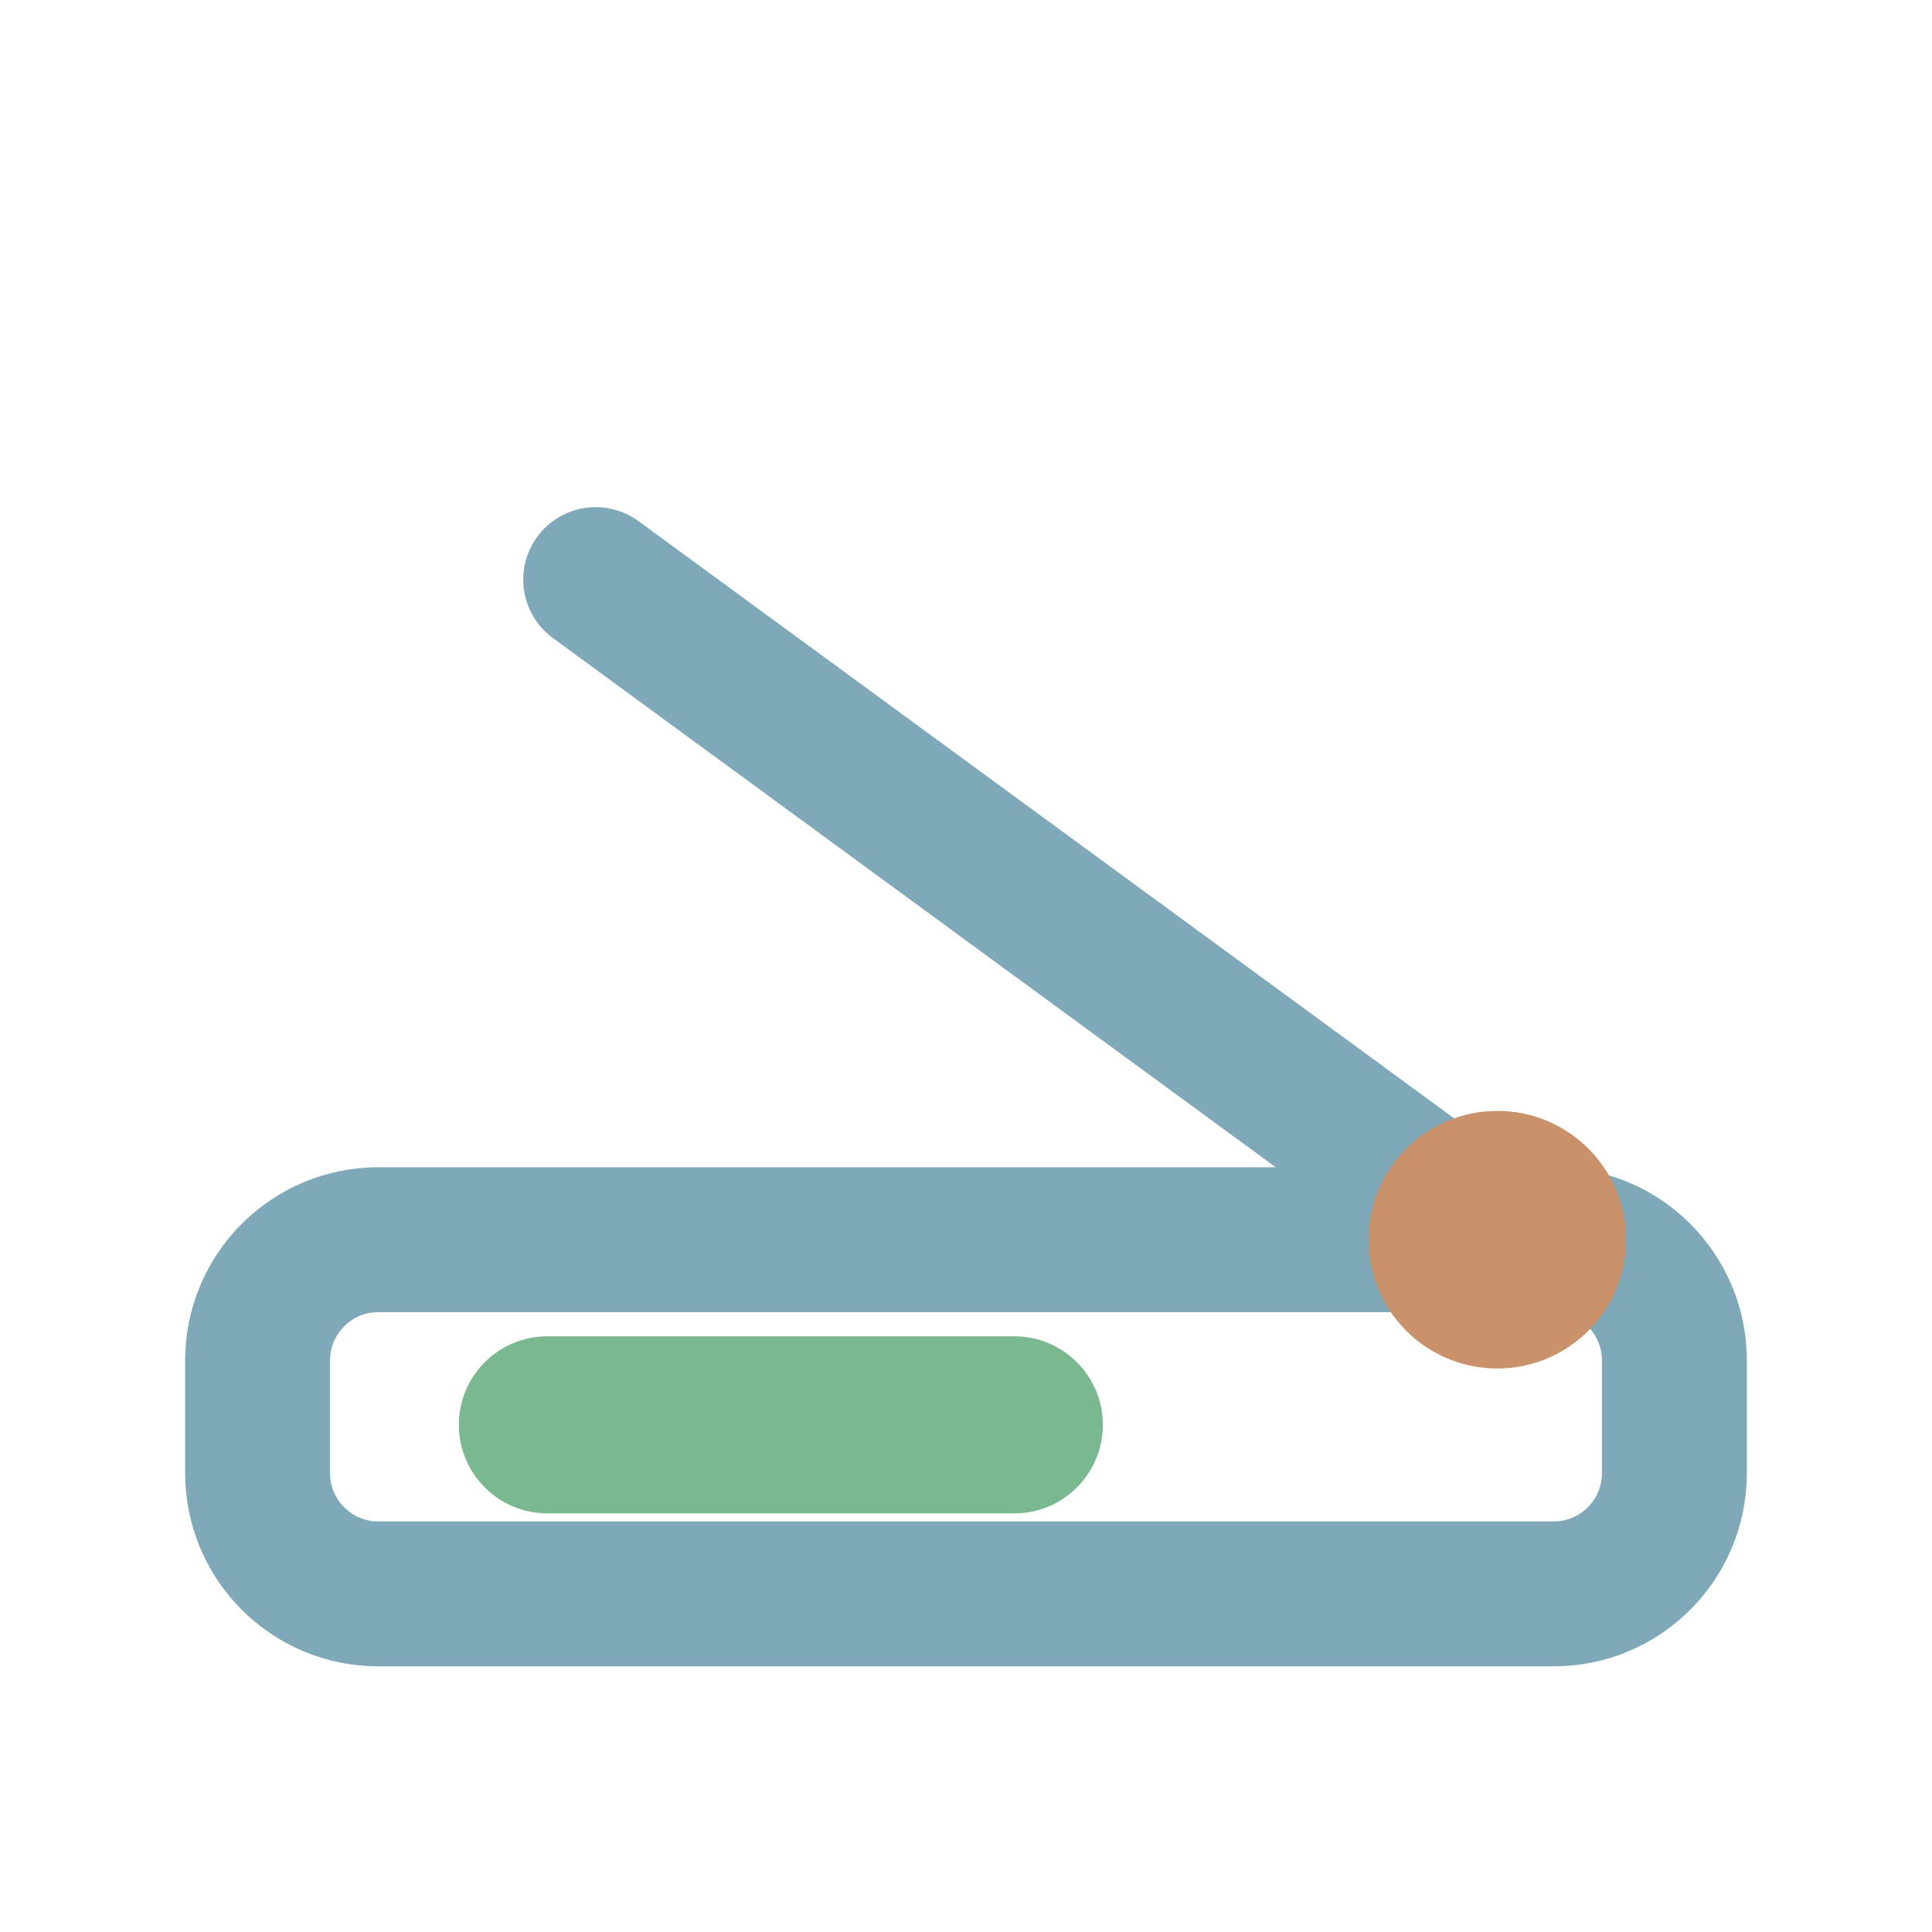
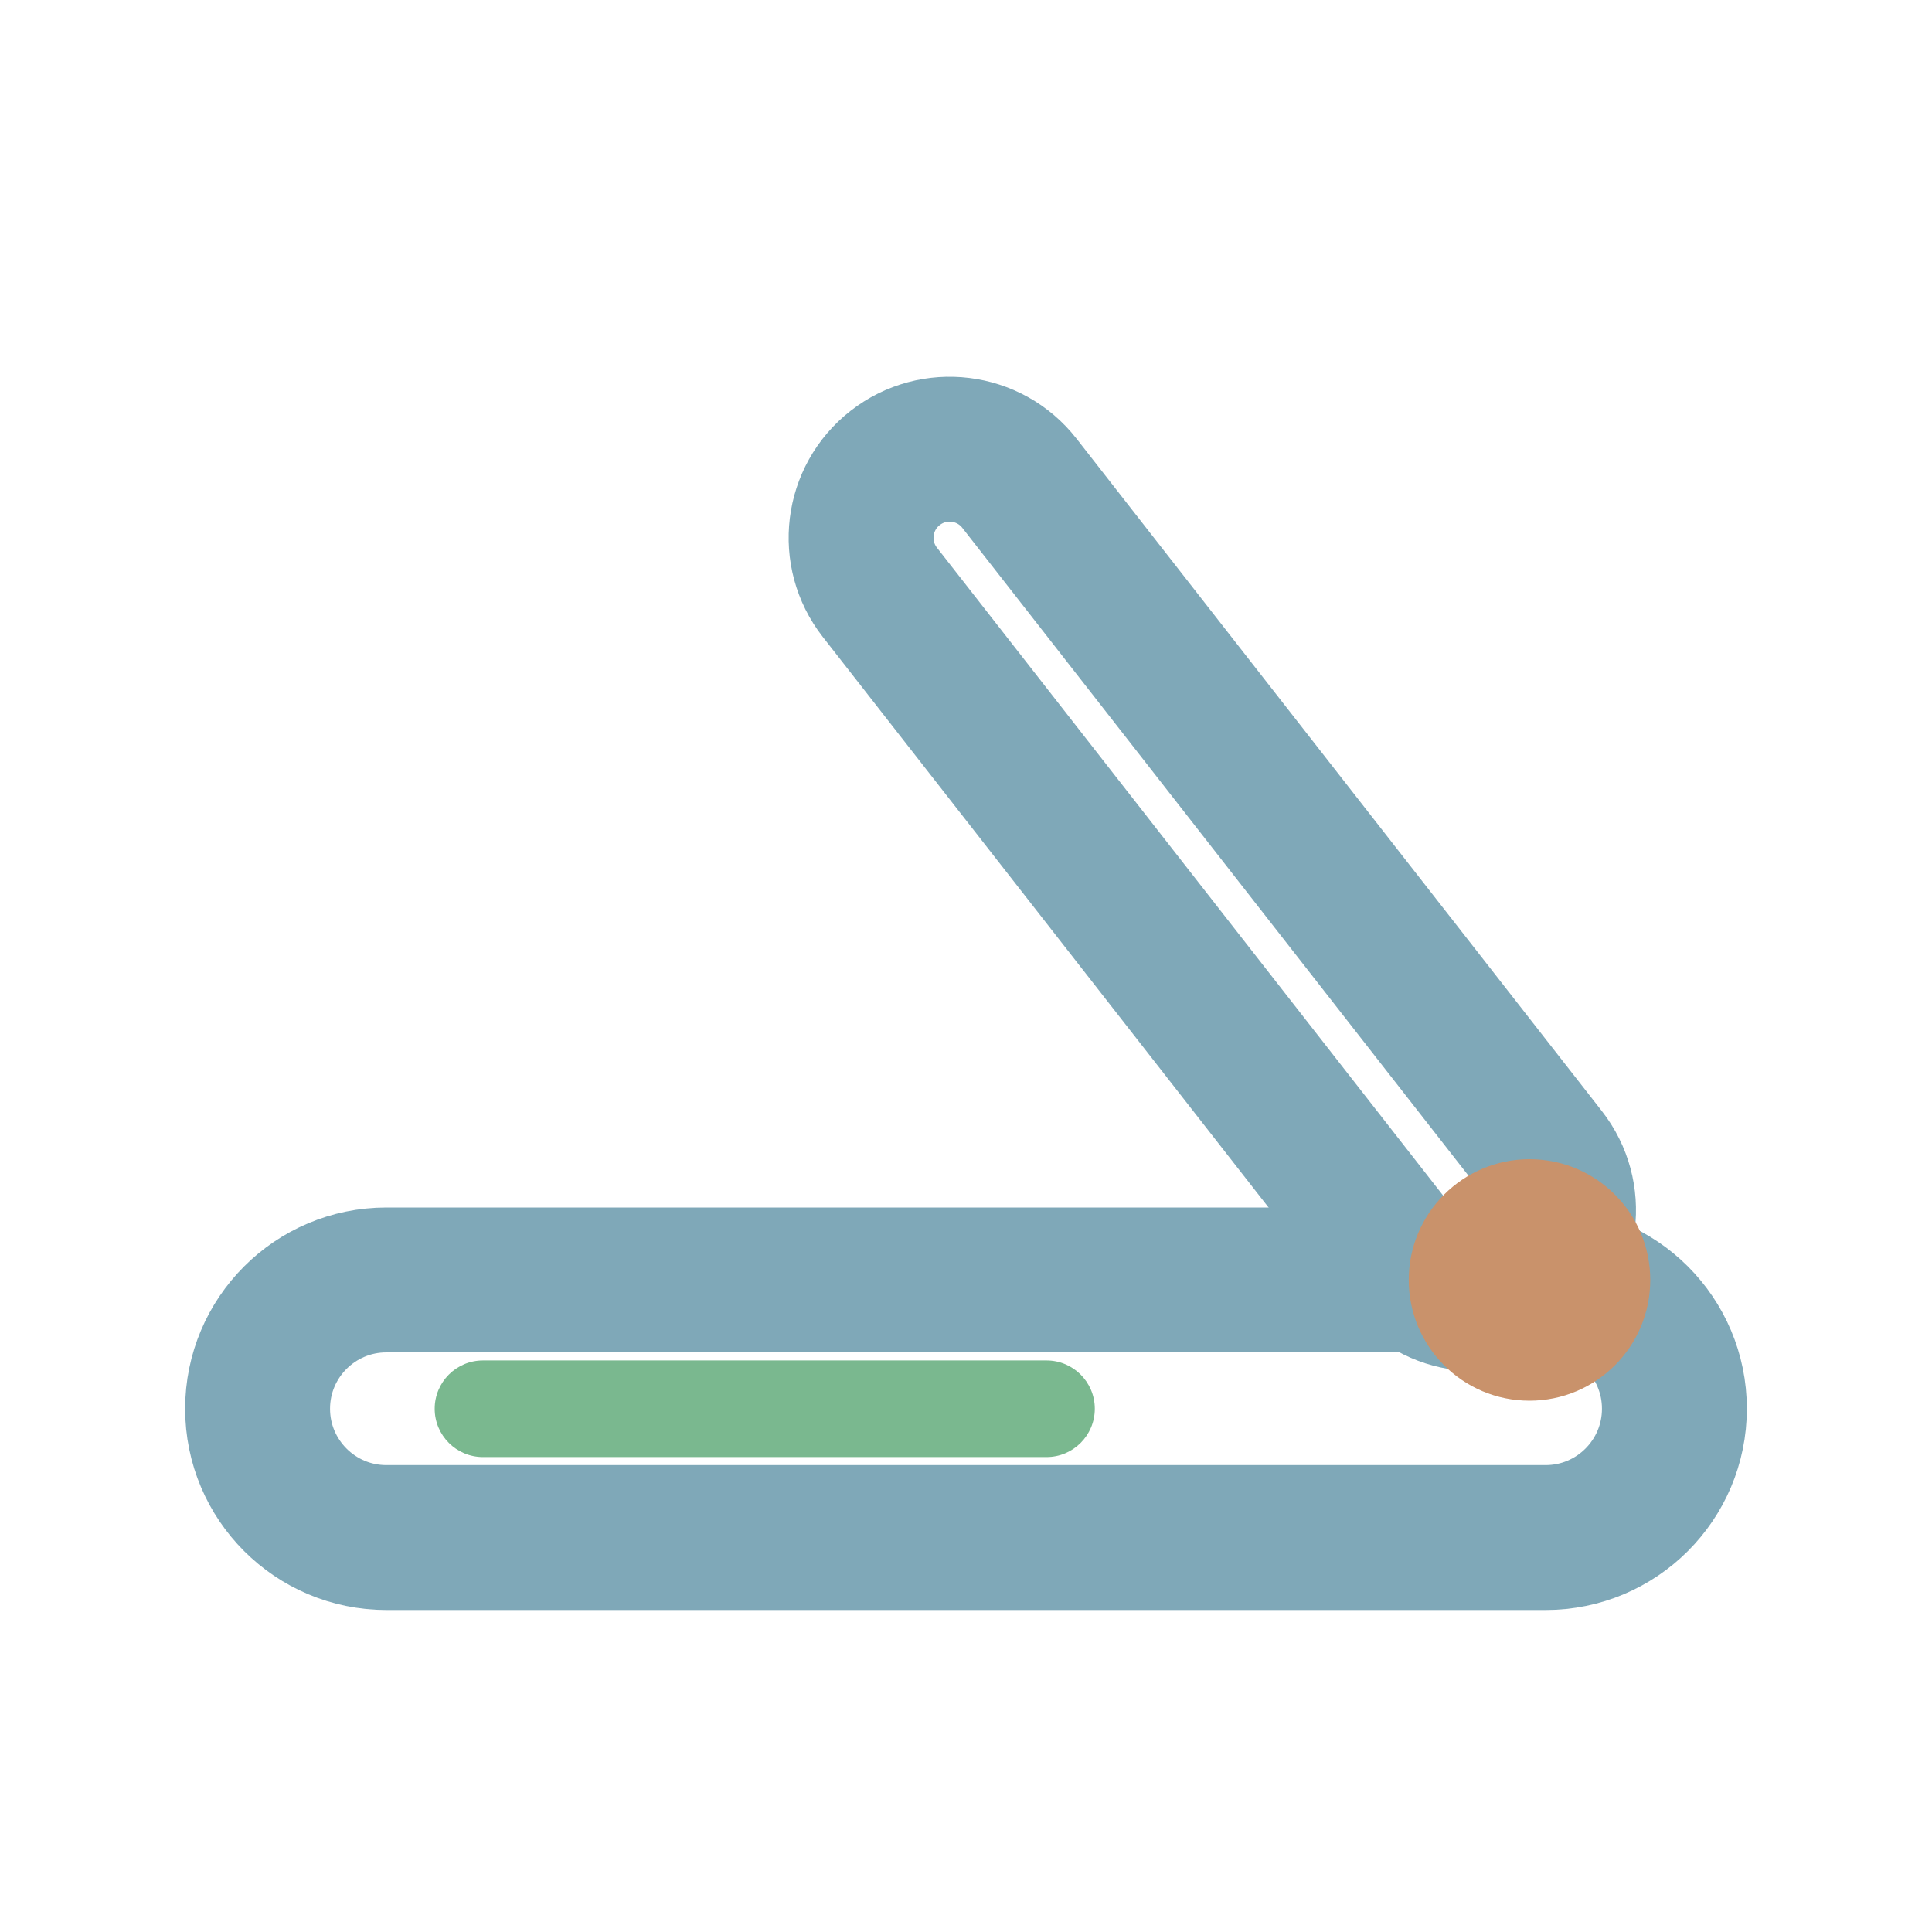
- <svg xmlns="http://www.w3.org/2000/svg" viewBox="0 0 24 24" fill="none" stroke="#7FA8B8" stroke-width="1.8" stroke-linecap="round" stroke-linejoin="round">
-   <rect x="3.2" y="15.4" width="17.6" height="4.4" rx="1.5" />
-   <line x1="18.6" y1="15.4" x2="7.4" y2="7.2" />
-   <rect x="5.7" y="16.6" width="8" height="2.2" rx="1.1" fill="#7AB88F" stroke="none" />
-   <circle cx="18.6" cy="15.4" r="1.6" fill="#C9926B" stroke="none" />
+ <svg xmlns="http://www.w3.org/2000/svg" viewBox="0 0 24 24" fill="none" stroke="#7FA8B8" stroke-width="1.8" stroke-linejoin="round">
+   <rect x="3.2" y="15.9" width="17.6" height="3.2" rx="1.6" />
+   <rect x="0" y="-1.1" width="12.8" height="2.2" rx="1.1" transform="translate(19 15.9) rotate(232)" />
+   <rect x="5.4" y="16.9" width="8.2" height="1.2" rx="0.6" fill="#7AB88F" stroke="none" />
+   <circle cx="19" cy="15.9" r="1.5" fill="#C9926B" stroke="none" />
</svg>
